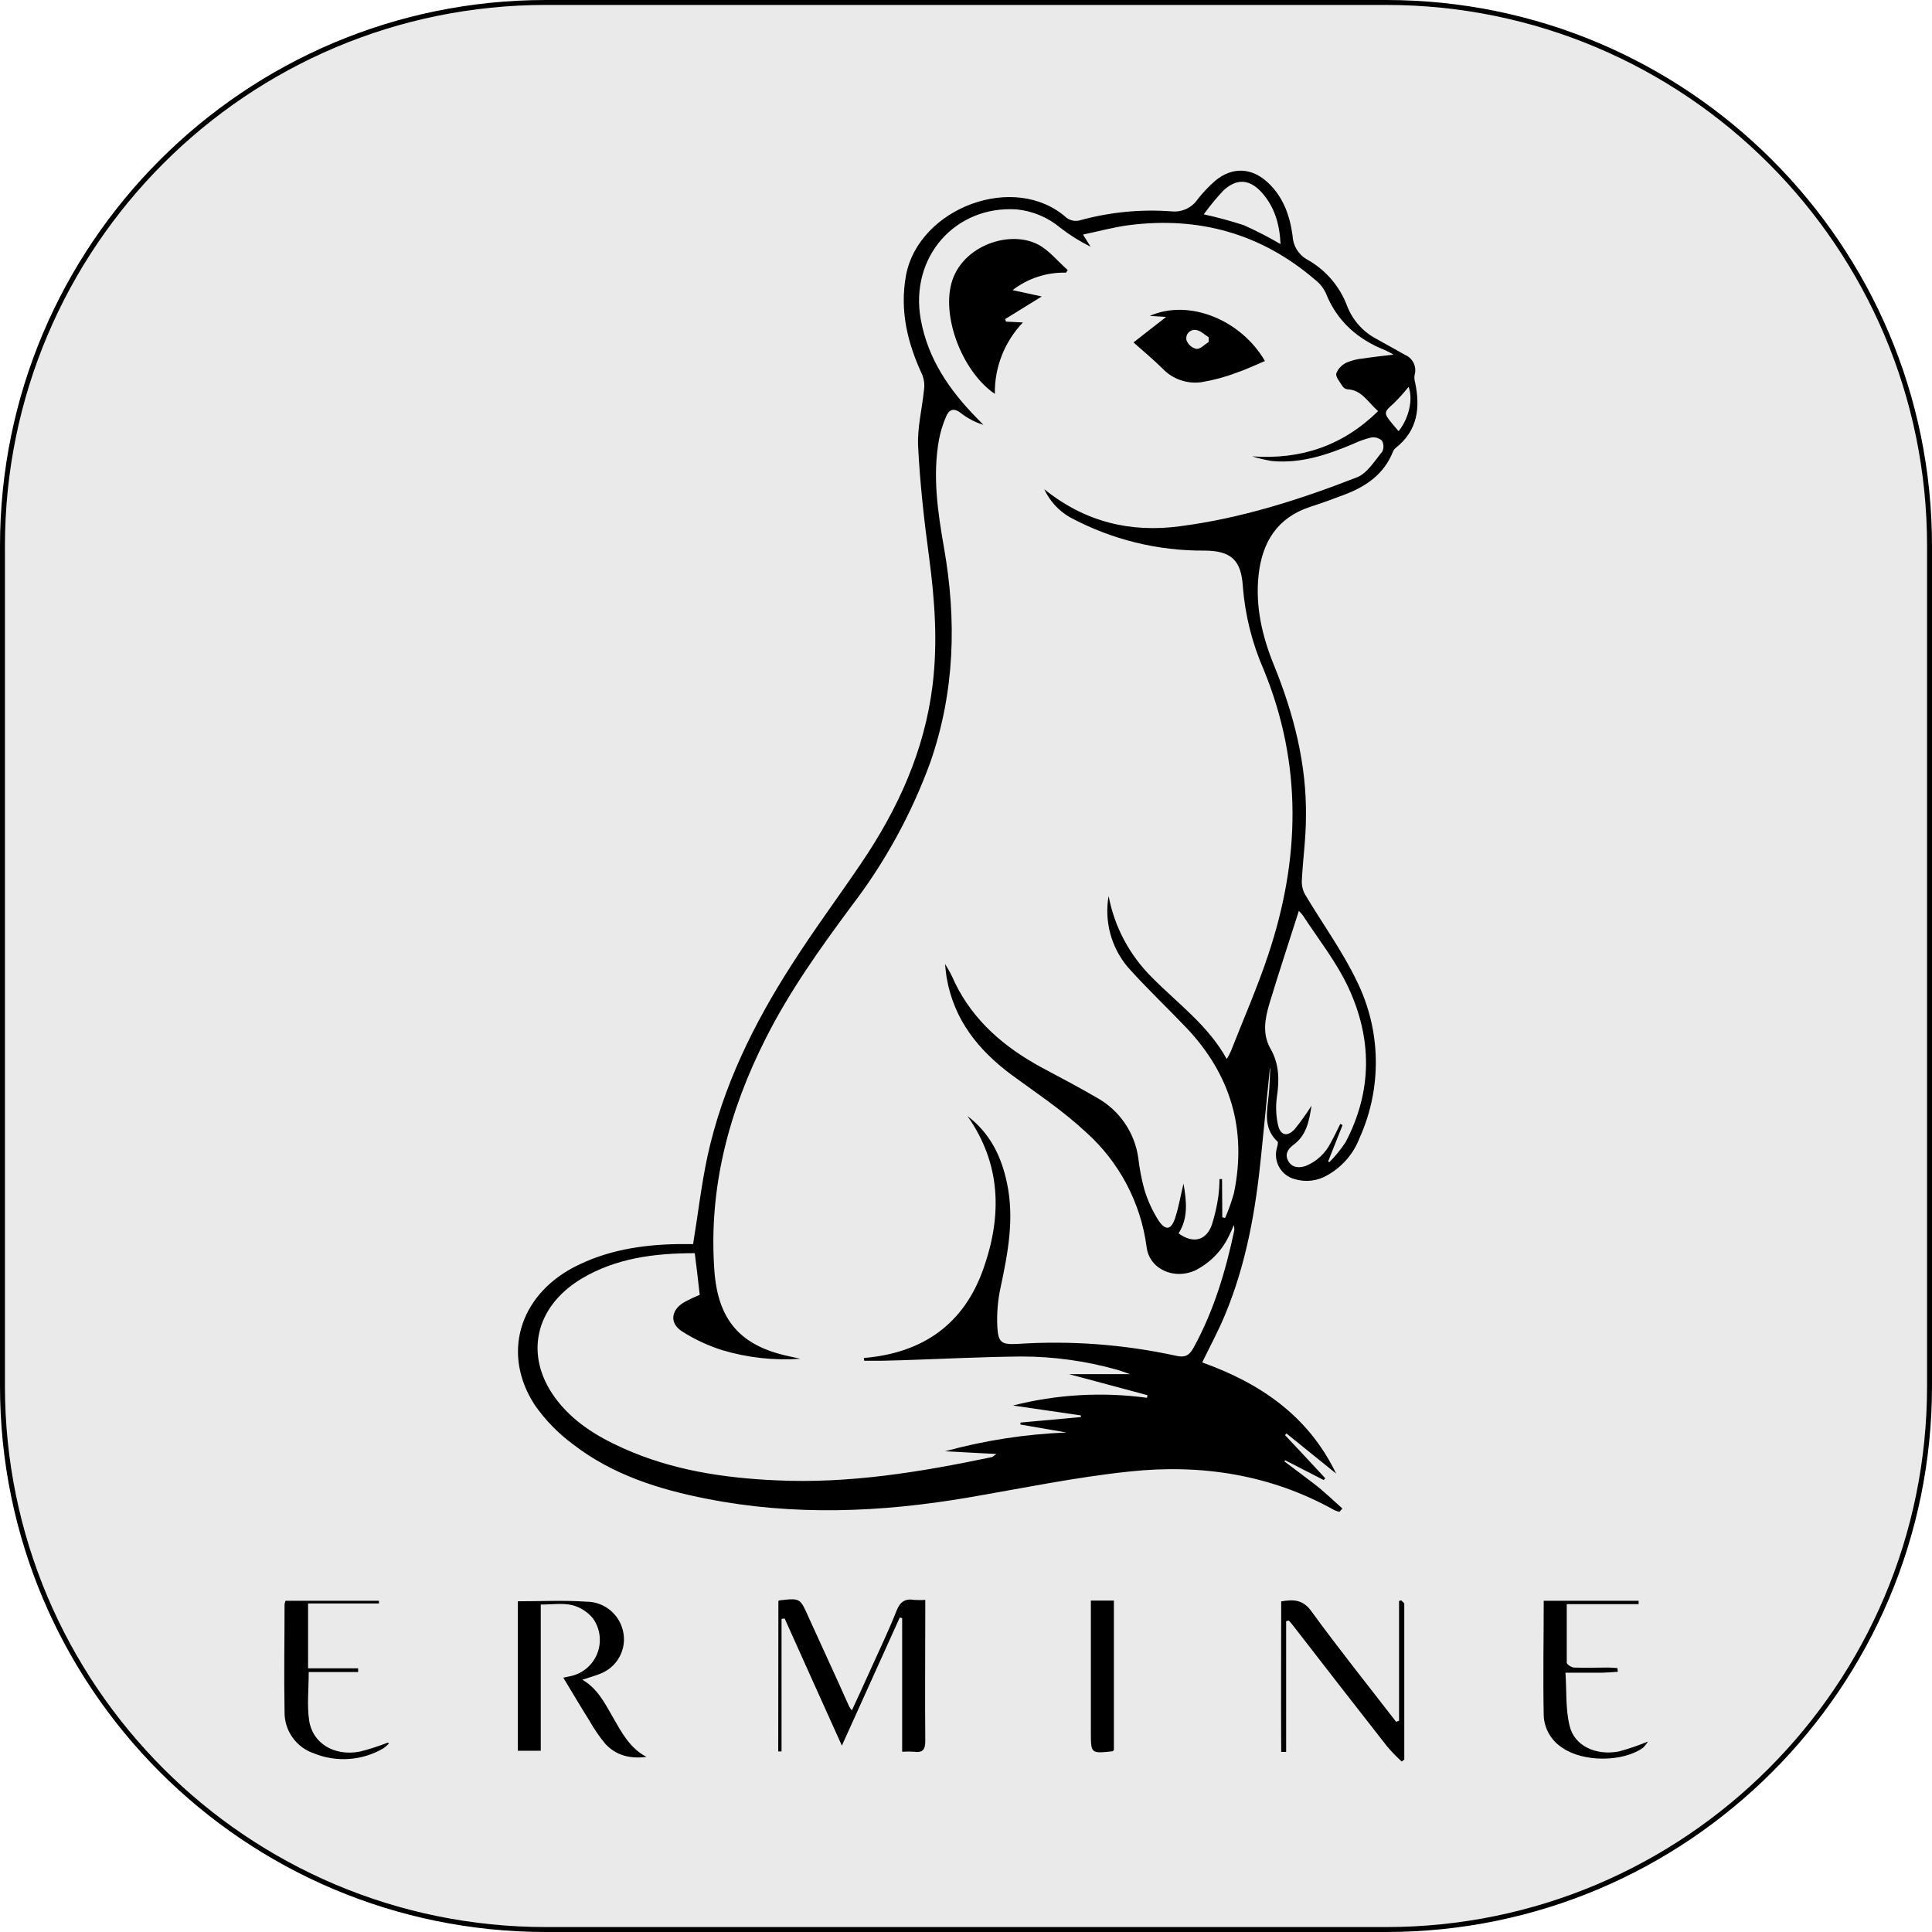
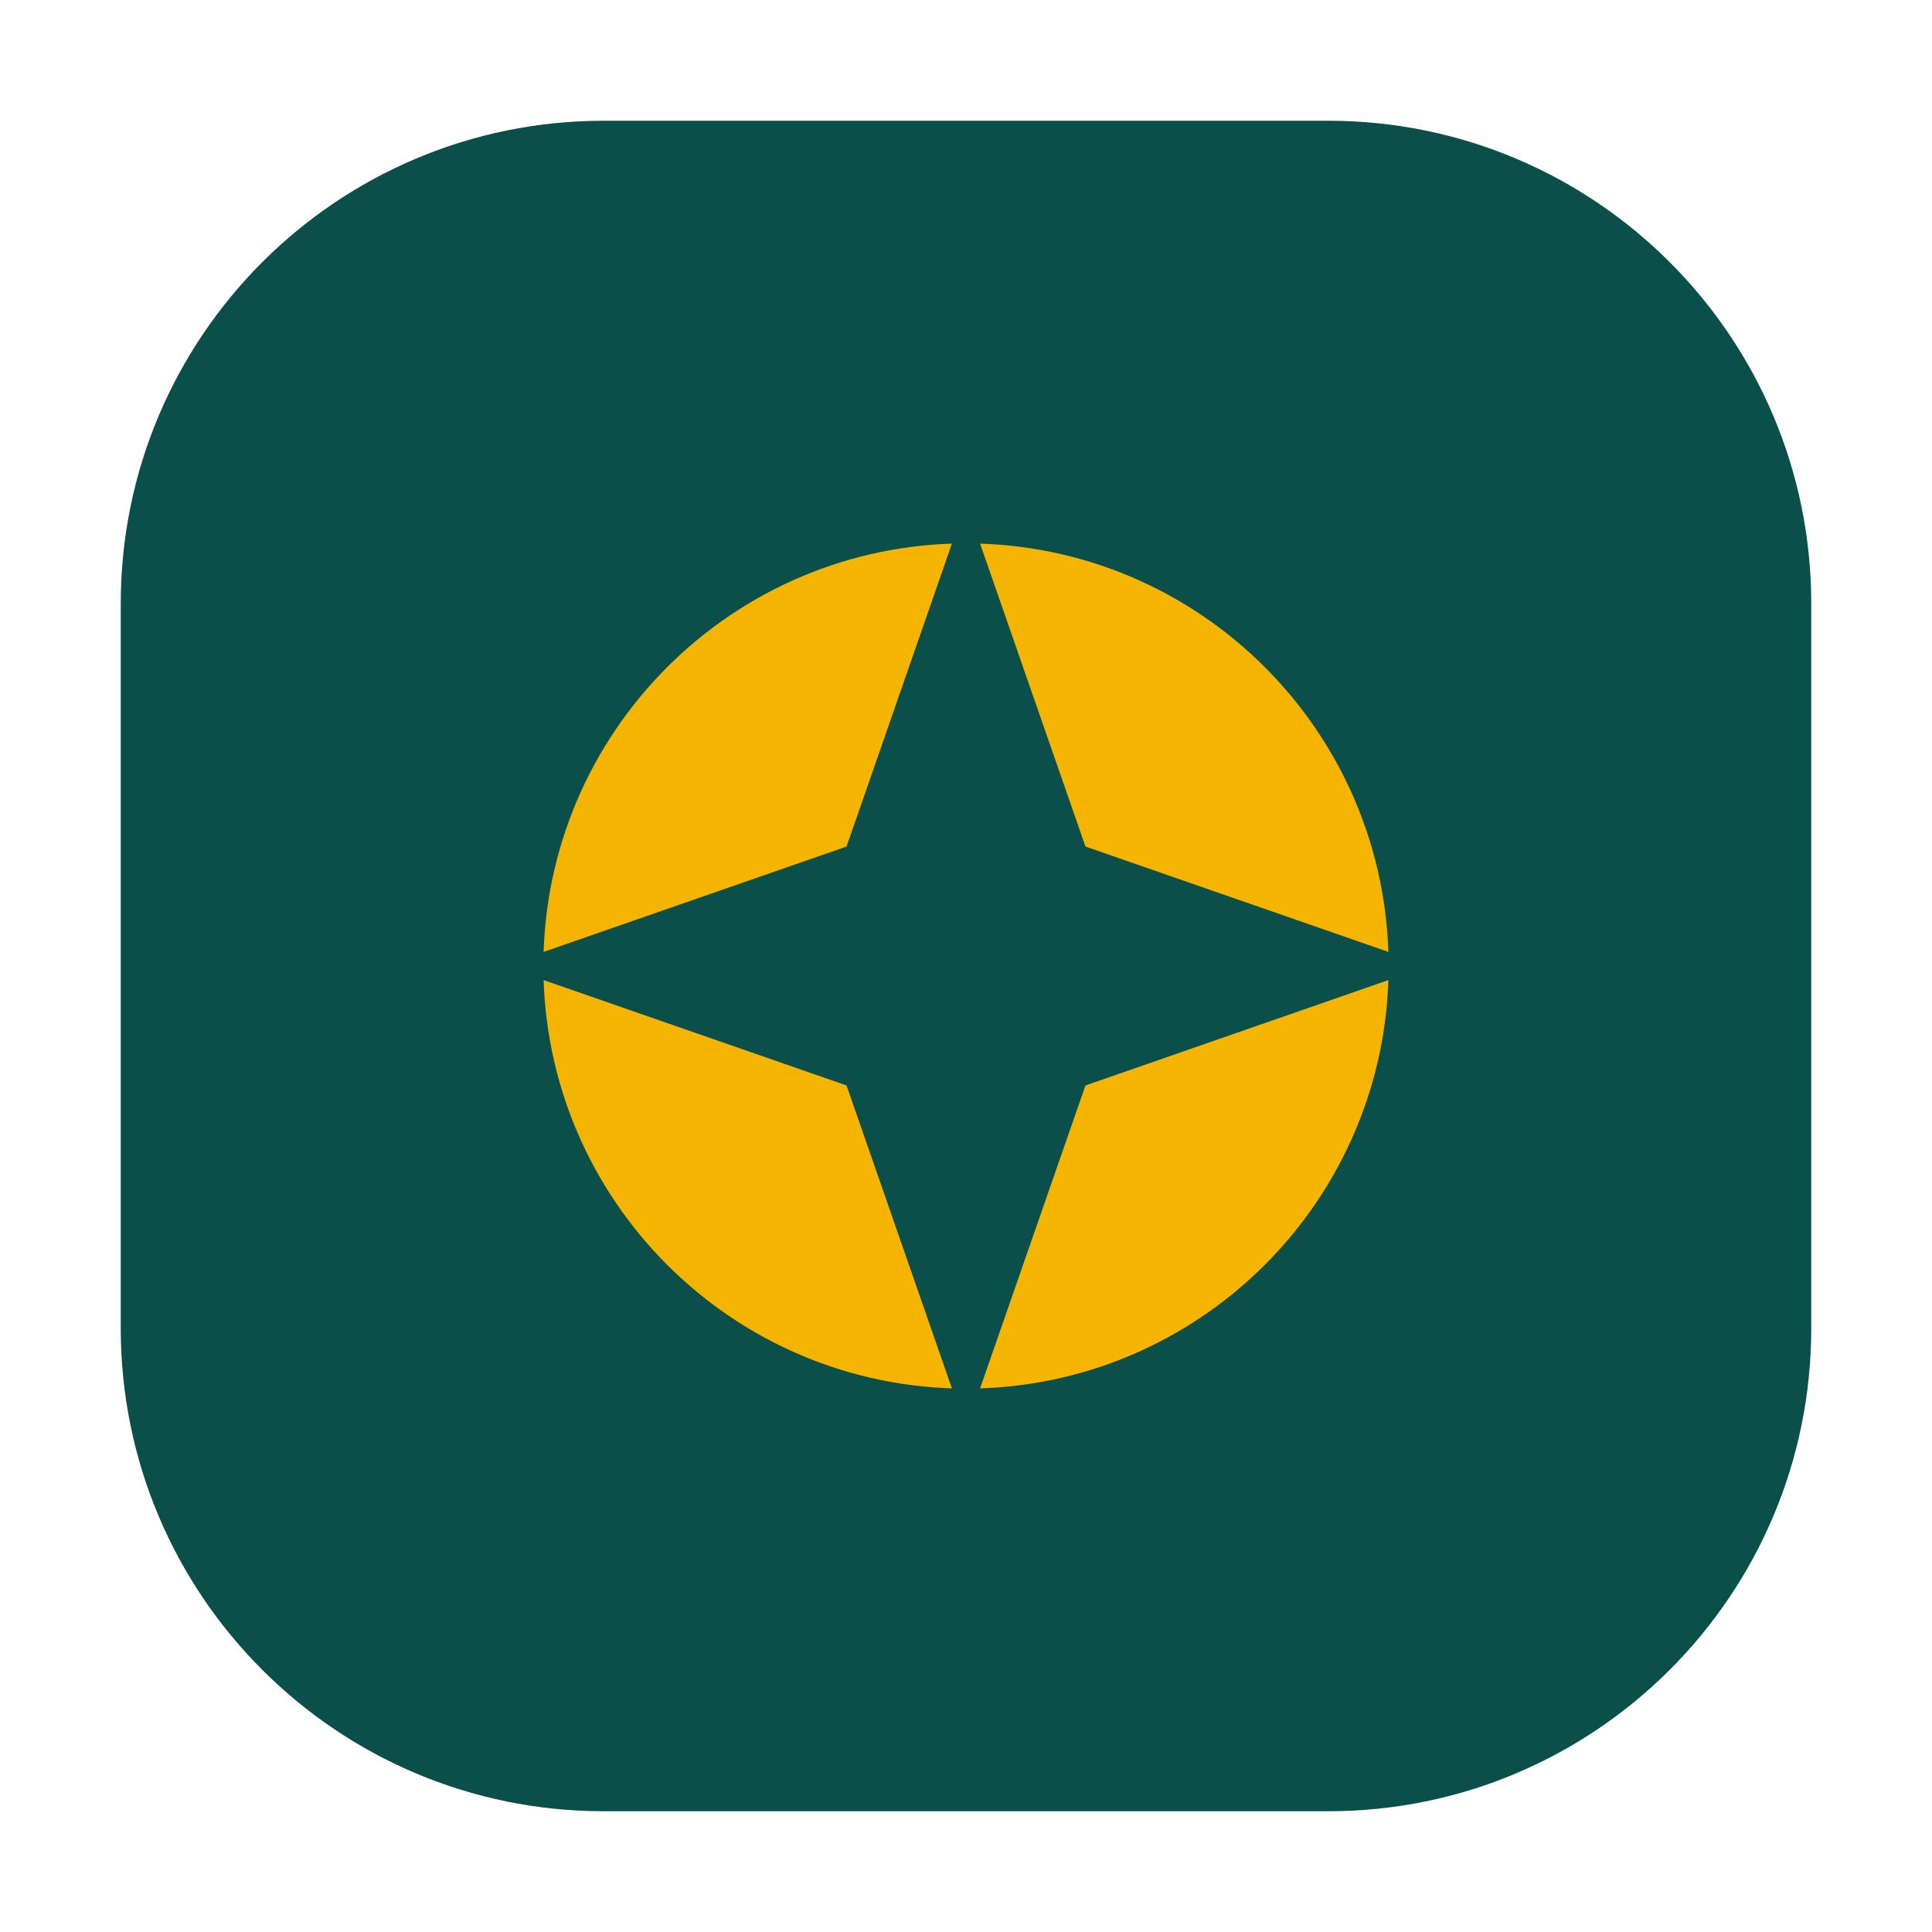
- <svg xmlns="http://www.w3.org/2000/svg" viewBox="0 0 391 391">
-   <defs>
-     <style>.cls-1{fill:#eaeaea;stroke:#000;stroke-miterlimit:10;}</style>
-   </defs>
-   <g id="Layer_2" data-name="Layer 2">
-     <g id="Layer_1-2" data-name="Layer 1">
-       <rect class="cls-1" x="0.5" y="0.5" width="390" height="390" rx="110" />
-       <g id="Layer_2-2" data-name="Layer 2">
-         <g id="Layer_1-2-2" data-name="Layer 1-2">
-           <path d="M257,216.2c-.59,5.85-1.16,11.71-1.76,17.55-1.1,11.09-3,22-7.32,32.35-1.33,3.22-3,6.3-4.62,9.63,11.6,4.14,21.43,10.71,27.11,22.5l-10.06-8.13-.28.35q4.06,4.31,8.14,8.72l-.32.36-7.8-4-.15.23c2,1.51,4,3,6,4.53s3.82,3.31,5.73,5l-.59.68a5.44,5.44,0,0,1-1-.33c-12.93-7.24-27-9.37-41.42-7.84-11,1.15-21.9,3.42-32.82,5.29-17.65,3-35.23,3.71-52.84.23-9.74-1.91-19.09-4.88-27-11a34.21,34.21,0,0,1-7.72-7.89c-6.76-10.27-3.3-22.06,7.8-27.94,6.62-3.45,13.73-4.58,21.09-4.71l3.1,0c.11,0,.23-.11,0,0,1-6.09,1.67-12,2.92-17.82,3.06-14,9.3-26.68,17-38.67,4.5-7.06,9.5-13.78,14.19-20.72,7.36-10.88,12.7-22.6,14.34-35.78,1.1-8.82.45-17.46-.71-26.18-1-7.38-1.82-14.8-2.2-22.23-.19-3.82.82-7.72,1.2-11.57a5.9,5.9,0,0,0-.34-2.91c-3-6.43-4.62-13-3.31-20.19,2.59-13.63,22-21,32.51-11.62a3.19,3.19,0,0,0,2.54.54,54.44,54.44,0,0,1,18.75-1.85,5.64,5.64,0,0,0,5.19-2.41,27,27,0,0,1,3.6-3.8c3.47-2.88,7.43-2.66,10.7.43,3.1,2.92,4.41,6.71,4.95,10.75a5.74,5.74,0,0,0,2.94,4.77,17.94,17.94,0,0,1,8.09,9.4,12.7,12.7,0,0,0,5.83,6.61c2,1.11,4,2.21,5.93,3.31a3.36,3.36,0,0,1,1.91,4,3.22,3.22,0,0,0,.08,1.51c1.1,5.17.54,9.81-3.93,13.31a1.83,1.83,0,0,0-.55.77c-1.8,4.52-5.4,7-9.73,8.65-2.31.87-4.62,1.73-7,2.49-6.72,2.21-9.74,7.17-10.46,13.85-.68,6.36.75,12.41,3.13,18.24,4,9.84,6.61,20,6.46,30.64,0,4.28-.61,8.54-.83,12.82a5.32,5.32,0,0,0,.62,2.85c3.47,5.85,7.53,11.41,10.47,17.51a37.17,37.17,0,0,1,.58,31.85,14.56,14.56,0,0,1-6.51,7.51,8.24,8.24,0,0,1-6.61.79,5.09,5.09,0,0,1-3.63-6.2,1.09,1.09,0,0,0,.05-.17c.1-.41.29-1.1.1-1.23-2.95-2.74-2.11-6.14-1.77-9.47.18-1.76.22-3.55.3-5.31Zm-9.63,30.16.57.13a37.7,37.7,0,0,0,1.78-5c2.66-12.84-.62-24-9.64-33.51-3.94-4.13-8.1-8.05-11.89-12.31a17.66,17.66,0,0,1-3.83-14.34,31.4,31.4,0,0,0,8.76,16.46c5.19,5.29,11.37,9.68,15.15,16.54a13.11,13.11,0,0,0,.85-1.62c2.53-6.45,5.33-12.82,7.52-19.4,6.48-19.36,7-38.6-.92-57.85a51.91,51.91,0,0,1-4.19-16.74c-.33-5.37-2.37-7.24-7.72-7.29a56.59,56.59,0,0,1-27.29-6.75A12.8,12.8,0,0,1,211.33,99c8.33,6.71,17.5,8.82,27.42,7.51,12.42-1.6,24.26-5.38,35.9-9.92,2.06-.82,3.53-3.31,5.08-5.16a2.38,2.38,0,0,0-.06-2.26,2.65,2.65,0,0,0-2.21-.62,18.92,18.92,0,0,0-3.65,1.31c-5.25,2.2-10.59,4-16.4,3.44a30,30,0,0,1-4-.94c9.92.7,18.33-2.15,25.49-9.15-2.21-2-3.37-4.3-6.19-4.42a1.41,1.41,0,0,1-1-.61c-.52-.85-1.44-1.87-1.27-2.62a4.09,4.09,0,0,1,2.13-2.2,11,11,0,0,1,3.38-.82c1.87-.3,3.74-.48,6.07-.77a17.94,17.94,0,0,0-1.59-.85c-5.61-2.21-9.86-5.88-12.13-11.65a7.42,7.42,0,0,0-2.21-2.7c-10.87-9.32-23.51-12.81-37.63-11-3,.39-6,1.22-9.28,1.9l1.53,2.46a36.11,36.11,0,0,1-6.12-3.83,16.21,16.21,0,0,0-8.83-3.72c-12.45-.82-21.68,9.66-19.42,22.23,1.43,8,5.79,14.34,11.35,20,.44.47.89.91,1.34,1.37a14.05,14.05,0,0,1-4.57-2.38c-1.47-1.17-2.43-.68-3,.73a21.86,21.86,0,0,0-1.42,4.62c-1.34,7.36-.26,14.62,1,21.86,2.59,14.7,2.2,29.18-2.74,43.4a109.38,109.38,0,0,1-16,29.19C166,191.9,159.81,200.56,155,210.1c-7.5,14.8-11.64,30.36-10.42,47.1.74,10,5.28,15.19,15.1,17.28l2.3.51a44.19,44.19,0,0,1-15.8-1.74,34.09,34.09,0,0,1-8.2-3.84c-2.48-1.62-2.21-4.21.38-5.81a29.27,29.27,0,0,1,3.25-1.54c-.32-2.83-.63-5.58-1-8.44-8.16,0-16,1-23,5.21-9.36,5.68-11.48,15.44-5.35,23.94,3.53,4.88,8.51,7.94,13.89,10.34,9.8,4.41,20.24,6,30.88,6.48,14.78.71,29.23-1.67,43.62-4.68.23,0,.42-.28,1-.65l-10.39-.55a109.24,109.24,0,0,1,24.57-3.8l-9.31-1.61v-.4l12.23-1.11v-.34l-13.74-2a71,71,0,0,1,27.12-1.56l.1-.53-15.89-4.26H228.7c-1.2-.4-1.9-.69-2.63-.89a71.59,71.59,0,0,0-19.41-2.68c-8.11.08-16.21.5-24.26.76-1.29,0-2.6.09-3.89.1H174.9l-.07-.56c11.94-1,20.33-6.86,24.26-18.26,3.73-10.68,3.49-21.07-3.3-30.71,4.55,3.44,6.87,8.14,8,13.55,1.53,7.19.2,14.17-1.3,21.19a30.29,30.29,0,0,0-.65,7.89c.18,3.3.88,3.66,4.15,3.49a114.85,114.85,0,0,1,31.92,2.38c1.88.45,2.77,0,3.65-1.62,4.11-7.48,6.5-15.53,8.25-23.81a4.45,4.45,0,0,0-.11-1c-.42,1-.63,1.5-.89,2a15.06,15.06,0,0,1-6.89,7.16c-4.31,2-9.31-.25-9.86-4.67a37.83,37.83,0,0,0-12.27-23.28c-4.61-4.31-9.93-7.85-15.07-11.61-6.72-5-11.61-11.09-13.11-19.52-.17-1-.25-2-.36-2.93a24.58,24.58,0,0,1,2,3.79c3.8,7.8,10.06,13.09,17.52,17.15,3.75,2,7.56,4,11.26,6.16a16.57,16.57,0,0,1,8.33,12.13,43.48,43.48,0,0,0,1.2,6.3,25.08,25.08,0,0,0,2.94,6.45c1.41,2.07,2.54,1.82,3.31-.51s1.1-4.54,1.71-7c.61,3.55,1,6.93-1,10.06,2.95,2.14,5.58,1.49,6.74-1.75a35.43,35.43,0,0,0,1.3-5.66,28.42,28.42,0,0,0,.24-3.57h.52ZM268.81,235l.19.24a26.33,26.33,0,0,0,3.31-4.06c5.45-10.37,5.43-21,.51-31.46-2.41-5.11-6-9.65-9.14-14.45a6.5,6.5,0,0,0-.82-.92c-2,6.31-4.07,12.52-5.95,18.75-.9,3-1.48,6.17.2,9.1,1.8,3.14,1.82,6.36,1.31,9.79a16.09,16.09,0,0,0,.2,5.58c.46,2.21,1.88,2.62,3.42.93a49,49,0,0,0,3.38-4.73c-.48,3.31-1.11,6.08-3.67,7.94-1.24.94-1.74,2-1,3.31s2.2,1.42,3.57.92a9.75,9.75,0,0,0,5-4.69c.7-1.22,1.28-2.52,1.92-3.78l.47.22ZM243.62,43.38a81.81,81.81,0,0,1,8.12,2.2,78.69,78.69,0,0,1,7.42,3.82c-.2-4.2-1.28-7.59-3.77-10.4s-5.16-2.91-7.79-.45A47.27,47.27,0,0,0,243.62,43.38Zm41.46,34.9a37.87,37.87,0,0,1-3.06,3.4c-2,1.75-2,1.93-.31,4,.45.51.89,1.1,1.34,1.58,2.09-2.57,3-6.57,2-9Z" />
-           <path d="M157.53,324a1.15,1.15,0,0,1,.25-.12c4.18-.47,4.14-.46,5.84,3.36,2.71,6,5.52,12,8.21,18.07a7,7,0,0,0,.57.85c1.32-2.88,2.56-5.52,3.77-8.24,1.79-4,3.68-7.89,5.27-11.93.73-1.85,1.75-2.51,3.61-2.2a16.3,16.3,0,0,0,2.21,0v2.45c0,8.69-.08,17.38,0,26.07,0,1.84-.54,2.45-2.29,2.21a19.06,19.06,0,0,0-2.39,0V327.47l-.49-.11-11.71,25.92c-4-8.82-7.78-17.28-11.58-25.73l-.63.09v26.81h-.67Z" />
-           <path d="M104.8,324.07c4.72,0,9.32-.23,13.89.08a7.6,7.6,0,0,1,7.17,5.14,7.46,7.46,0,0,1-4,9.28c-1.21.55-2.54.88-4,1.37,3.09,1.81,4.53,4.74,6.14,7.53,1.78,3.09,3.42,6.29,6.83,8.09-3.21.42-6.12-.23-8.34-2.66a30.63,30.63,0,0,1-3.18-4.63c-1.78-2.84-3.49-5.73-5.31-8.74l1.28-.27A7.5,7.5,0,0,0,120,327.53a8,8,0,0,0-4.24-2.69c-2-.45-4.1-.11-6.32-.11v29.59H104.8Z" />
-           <path d="M283.14,348.25V324l.46-.11c.21.25.6.49.6.74V356.1l-.52.4a34.11,34.11,0,0,1-2.91-3q-9.54-12.18-19-24.42c-.3-.39-.62-.76-.93-1.1l-.55.11v26.47h-1c-.06-10.12,0-20.26,0-30.47,2.52-.43,4.41-.37,6.11,2,5.52,7.59,11.41,14.94,17.15,22.37Z" />
-           <path d="M331.62,324.64H317.08v11.84c0,.35.91.95,1.42,1,2.34.1,4.67,0,7,0,.61,0,1.22.08,1.84.11l.07.75c-1,.07-2.06.16-3.08.18s-2.34,0-3.51,0h-4c.25,3.68,0,7.29.82,10.68.93,4.09,5.25,6.16,10,5.26a48.54,48.54,0,0,0,5.86-2,6,6,0,0,1-1,1.27c-4.16,2.93-12.13,2.9-16.29,0a8.14,8.14,0,0,1-3.79-6.49c-.16-7.72,0-15.45,0-23.27h19.21Z" />
-           <path d="M78.73,352.84a7.38,7.38,0,0,1-1.16,1,15.94,15.94,0,0,1-14.06,1,8.72,8.72,0,0,1-5.92-8.38c-.14-7.27,0-14.54,0-21.8a3.22,3.22,0,0,1,.2-.69h18.9v.54H62.35v13.13H72.48v.75h-10c0,3.54-.37,6.74.09,9.82.69,4.65,5.13,7.25,10.21,6.29a43.34,43.34,0,0,0,5.69-1.83Z" />
-           <path d="M220.76,323.92h4.67v30.27c-.13.1-.23.24-.34.25-4.32.45-4.32.45-4.32-3.9V323.92Z" />
-           <path d="M215.75,55.18a17,17,0,0,0-10.83,3.54L210.83,60l-7.4,4.57.16.52,3.43.17a20.43,20.43,0,0,0-5.68,14.46c-6.21-4.22-10.36-14.41-9-21.48C193.87,50,204,46.39,210,49.44c2.3,1.17,4.07,3.45,6.08,5.21Z" />
-           <path d="M256,73.06c-2,.84-3.86,1.74-5.8,2.39a36.82,36.82,0,0,1-7.08,1.9,9.14,9.14,0,0,1-7.81-2.72c-1.78-1.78-3.74-3.39-5.91-5.33L236,64.14l-3.31-.21C240.61,60.44,251.11,64.67,256,73.06Zm-11.38-3.87v-.93c-.84-.51-1.63-1.34-2.51-1.47a1.69,1.69,0,0,0-2,1.33,1.83,1.83,0,0,0,0,.7,2.84,2.84,0,0,0,2,1.79c.8.08,1.64-.86,2.47-1.38Z" />
-         </g>
-       </g>
-     </g>
-   </g>
+ <svg xmlns="http://www.w3.org/2000/svg" width="64" height="64" viewBox="0 0 96 96" fill="none">
+   <rect x="6" y="6" width="84" height="84" rx="24" fill="#0B4F4A" />
+   <circle cx="48" cy="48" r="21" fill="#F4B400" />
+   <path d="M48 25 L56 48 L48 71 L40 48 Z" fill="#0B4F4A" />
+   <path d="M25 48 L48 56 L71 48 L48 40 Z" fill="#0B4F4A" />
</svg>
